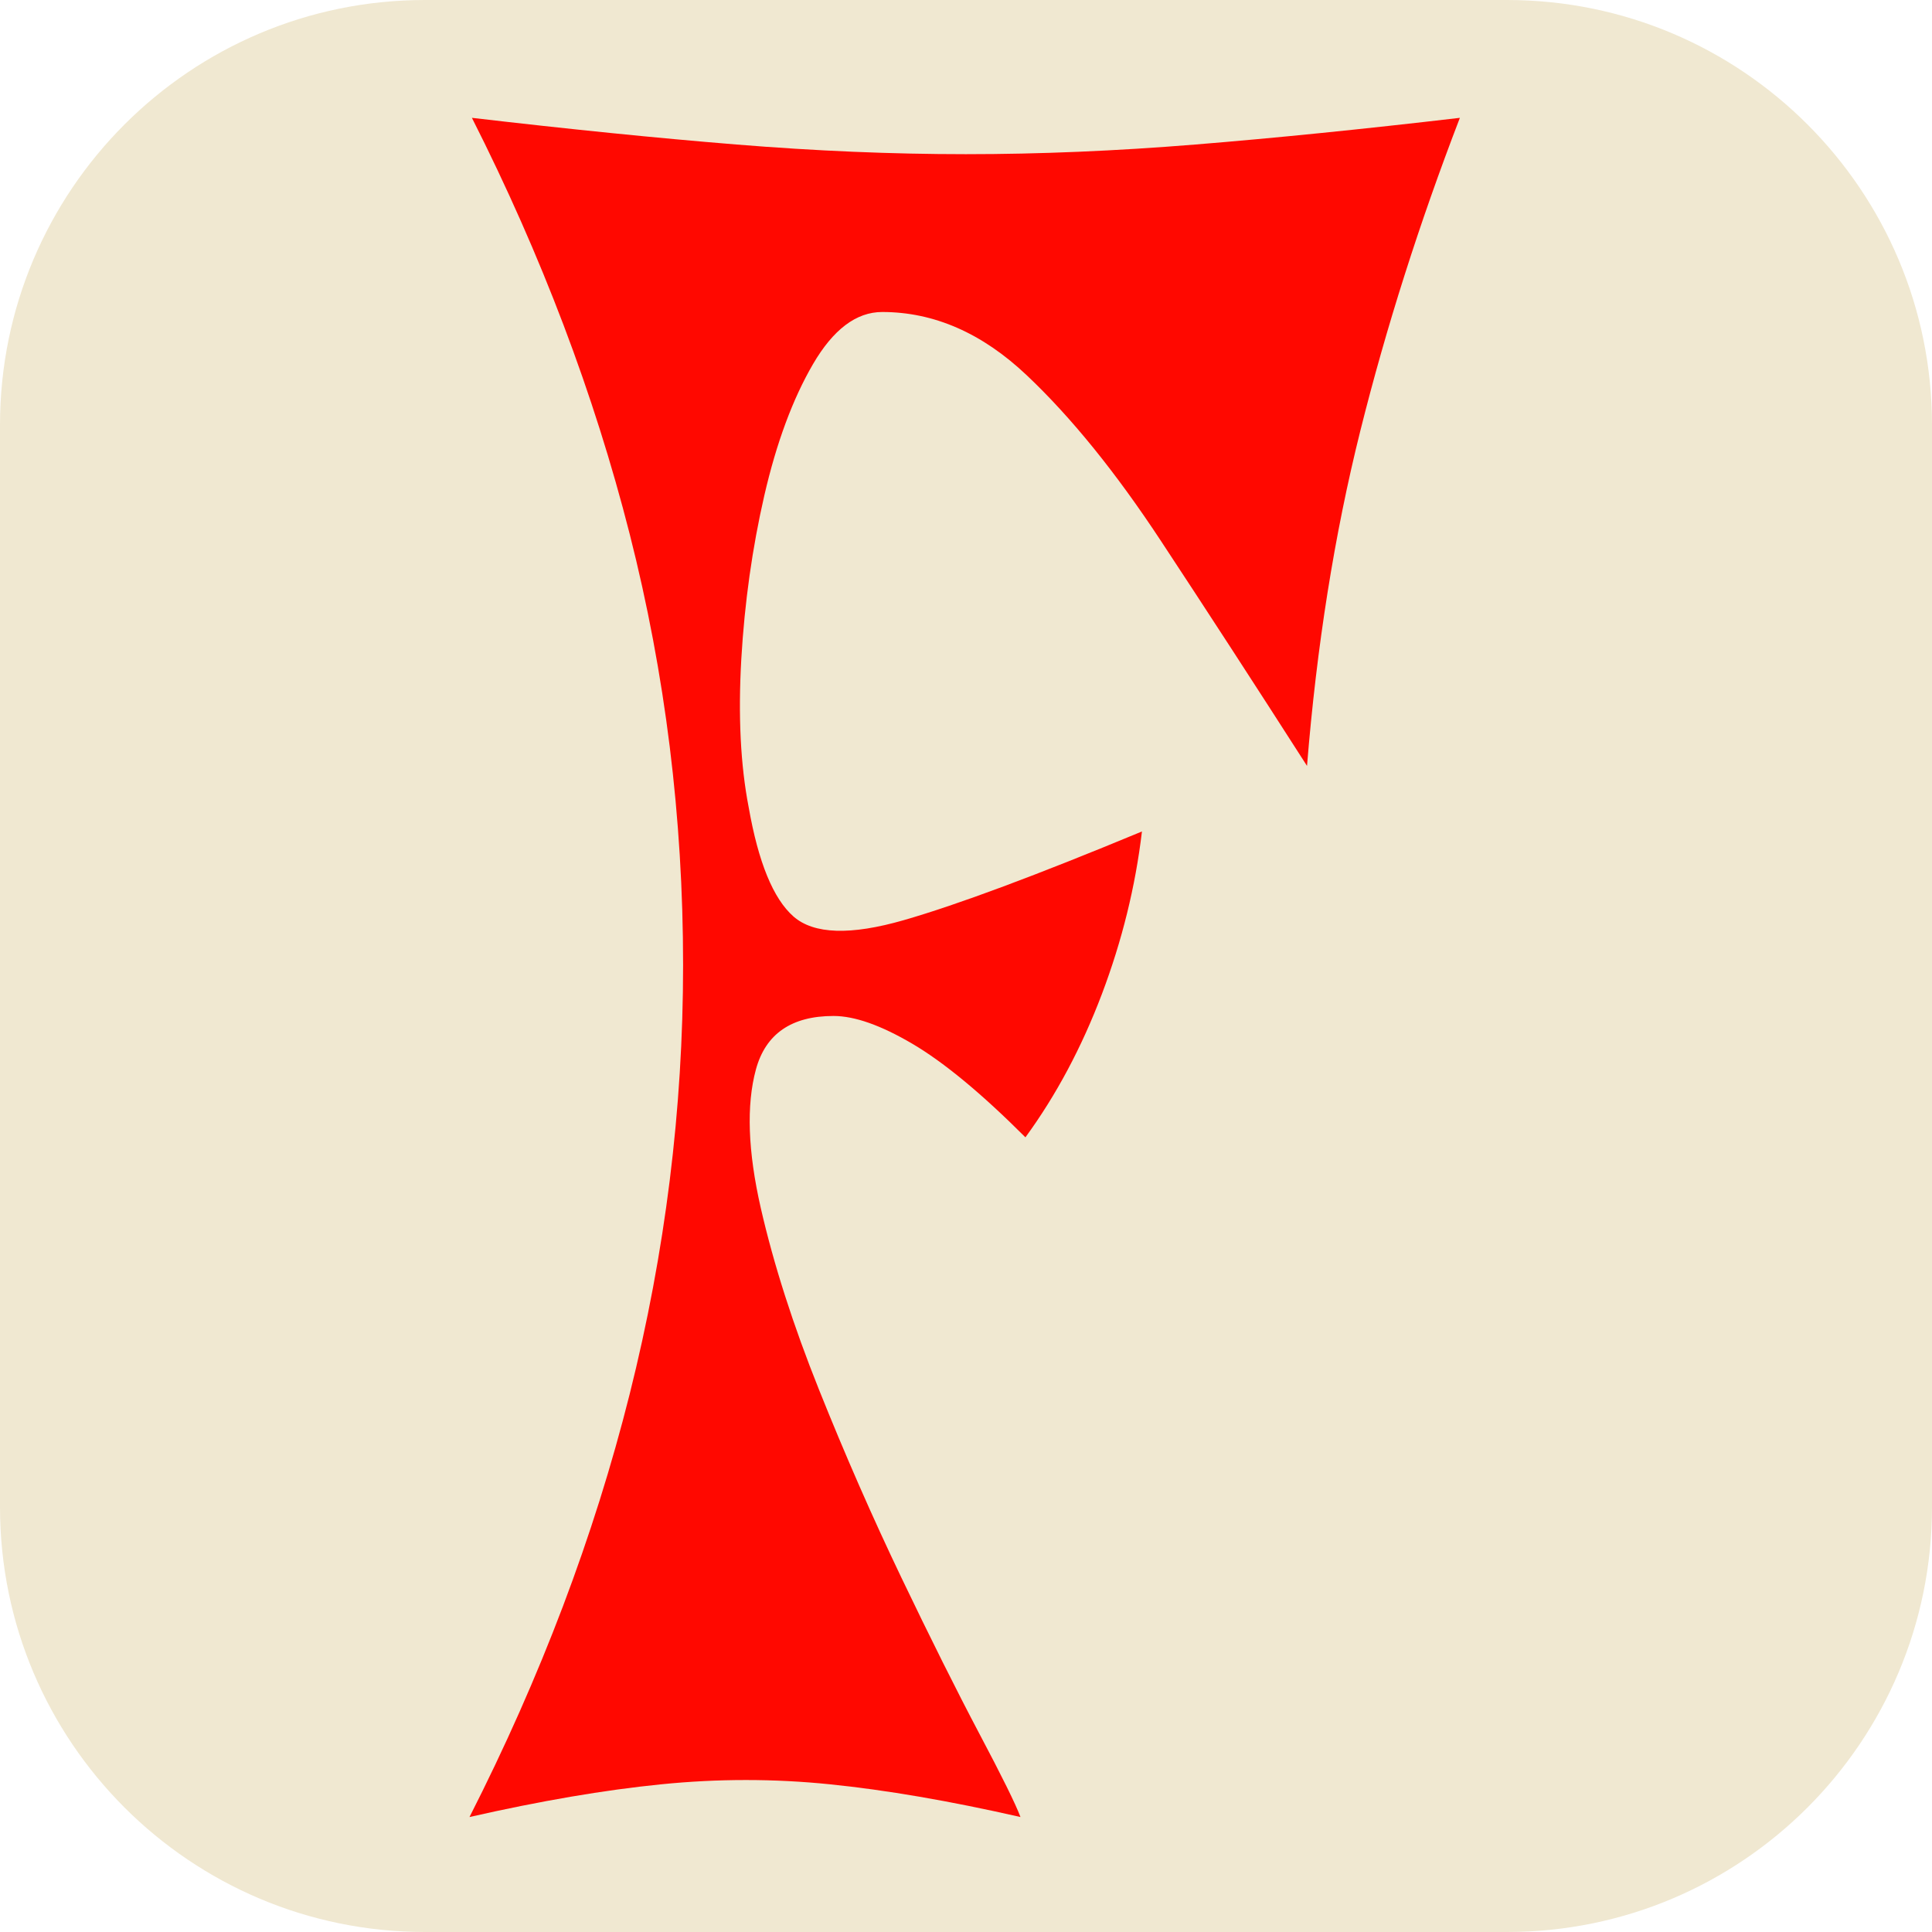
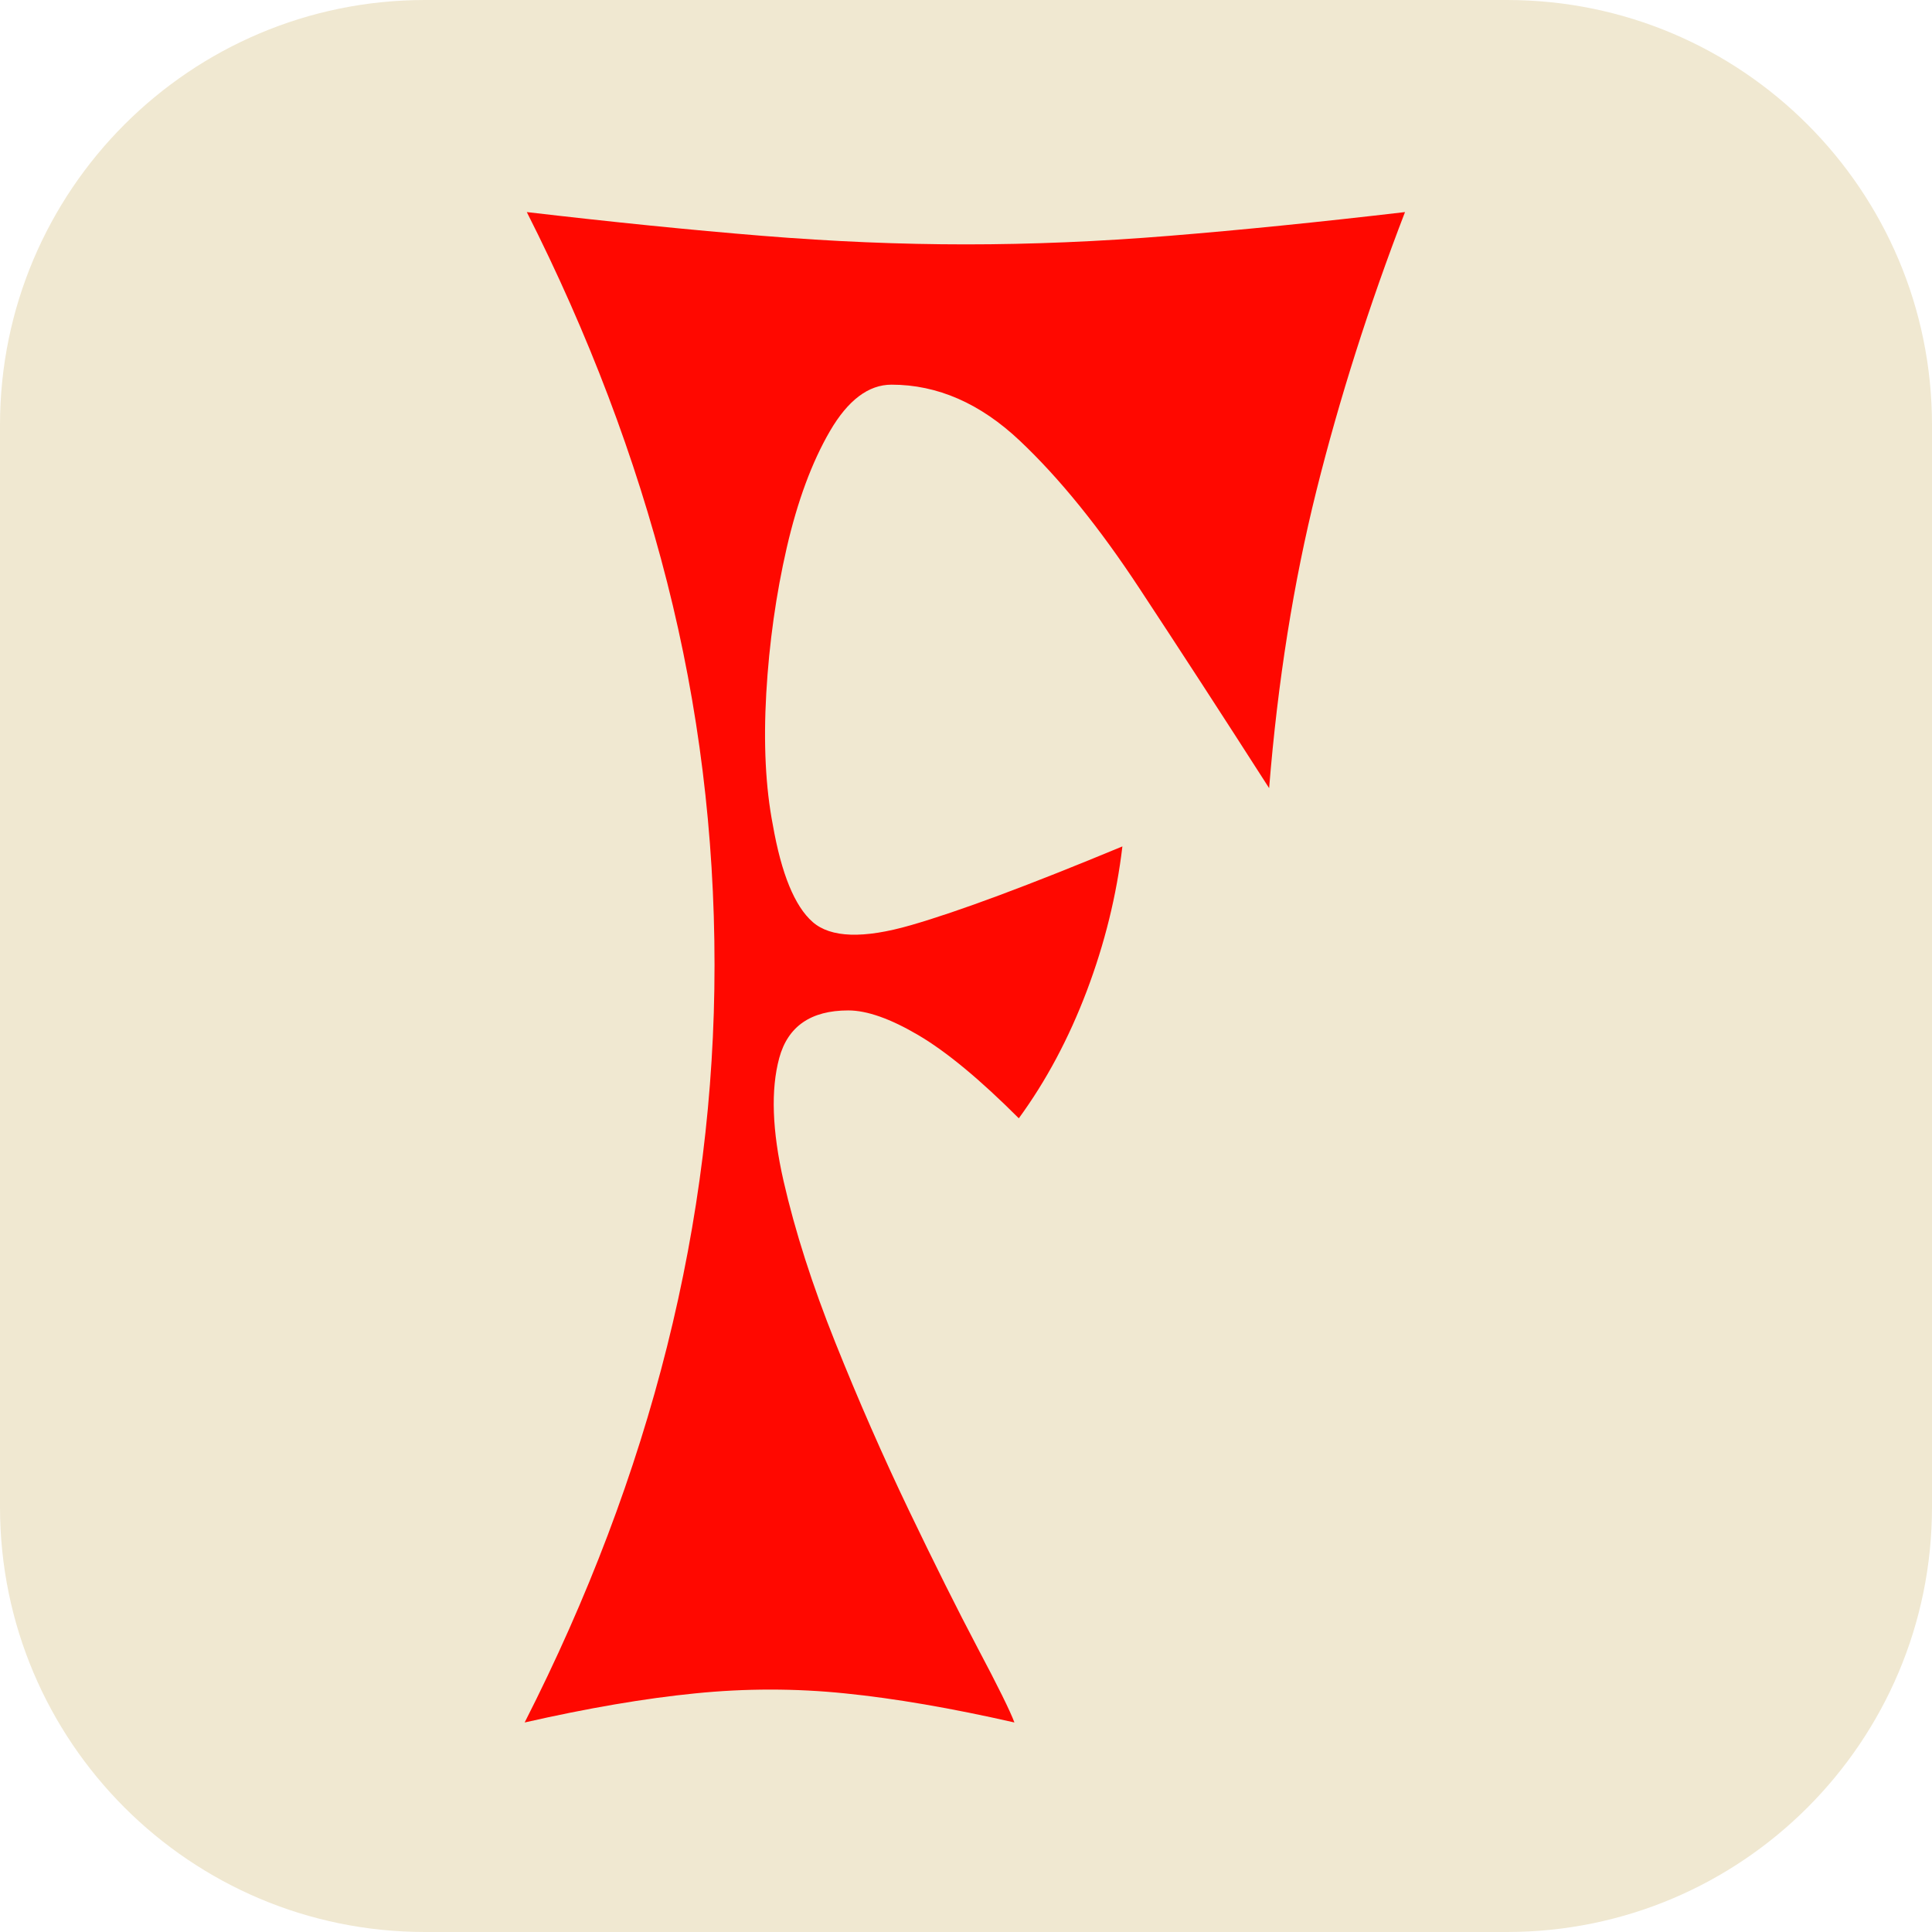
<svg xmlns="http://www.w3.org/2000/svg" viewBox="0 0 100 100">
  <rect width="100" height="100" rx="22" fill="#f0e8d1" />
-   <svg x="20" y="5" width="60" height="90" viewBox="120 64 135 225" preserveAspectRatio="xMidYMid meet">
+   <svg x="24" y="10" width="52" height="80" viewBox="120 64 135 225" preserveAspectRatio="xMidYMid meet">
    <g fill="#ff0800" fill-opacity="1">
      <g transform="translate(120.1113, 286.6228)">
        <path d="M 3.453 -219.875 C 16.016 -218.406 27.426 -217.254 37.688 -216.422 C 47.945 -215.586 57.844 -215.172 67.375 -215.172 C 76.906 -215.172 86.801 -215.586 97.062 -216.422 C 107.32 -217.254 118.734 -218.406 131.297 -219.875 C 126.055 -206.258 121.758 -192.75 118.406 -179.344 C 115.062 -165.945 112.766 -151.504 111.516 -136.016 C 104.805 -146.484 98.52 -156.164 92.656 -165.062 C 86.801 -173.969 80.992 -181.141 75.234 -186.578 C 69.473 -192.023 63.242 -194.75 56.547 -194.75 C 53.191 -194.75 50.203 -192.492 47.578 -187.984 C 44.961 -183.484 42.867 -177.832 41.297 -171.031 C 39.734 -164.227 38.738 -157.16 38.312 -149.828 C 37.895 -142.504 38.211 -136.117 39.266 -130.672 C 40.516 -123.547 42.445 -118.832 45.062 -116.531 C 47.688 -114.227 52.453 -114.07 59.359 -116.062 C 66.273 -118.051 76.539 -121.875 90.156 -127.531 C 89.312 -120.406 87.582 -113.391 84.969 -106.484 C 82.352 -99.578 79.055 -93.398 75.078 -87.953 C 69.422 -93.609 64.551 -97.641 60.469 -100.047 C 56.383 -102.453 52.977 -103.656 50.25 -103.656 C 44.812 -103.656 41.461 -101.348 40.203 -96.734 C 38.953 -92.129 39.16 -86.16 40.828 -78.828 C 42.504 -71.504 45.02 -63.656 48.375 -55.281 C 51.727 -46.906 55.285 -38.789 59.047 -30.938 C 62.816 -23.082 66.164 -16.379 69.094 -10.828 C 72.031 -5.285 73.812 -1.676 74.438 0 C 65.227 -2.094 57.008 -3.504 49.781 -4.234 C 42.562 -4.973 35.285 -4.973 27.953 -4.234 C 20.629 -3.504 12.359 -2.094 3.141 0 C 21.566 -36.227 30.781 -72.977 30.781 -110.25 C 30.781 -129.312 28.477 -147.895 23.875 -166 C 19.27 -184.113 12.461 -202.07 3.453 -219.875 Z" />
      </g>
    </g>
  </svg>
</svg>
